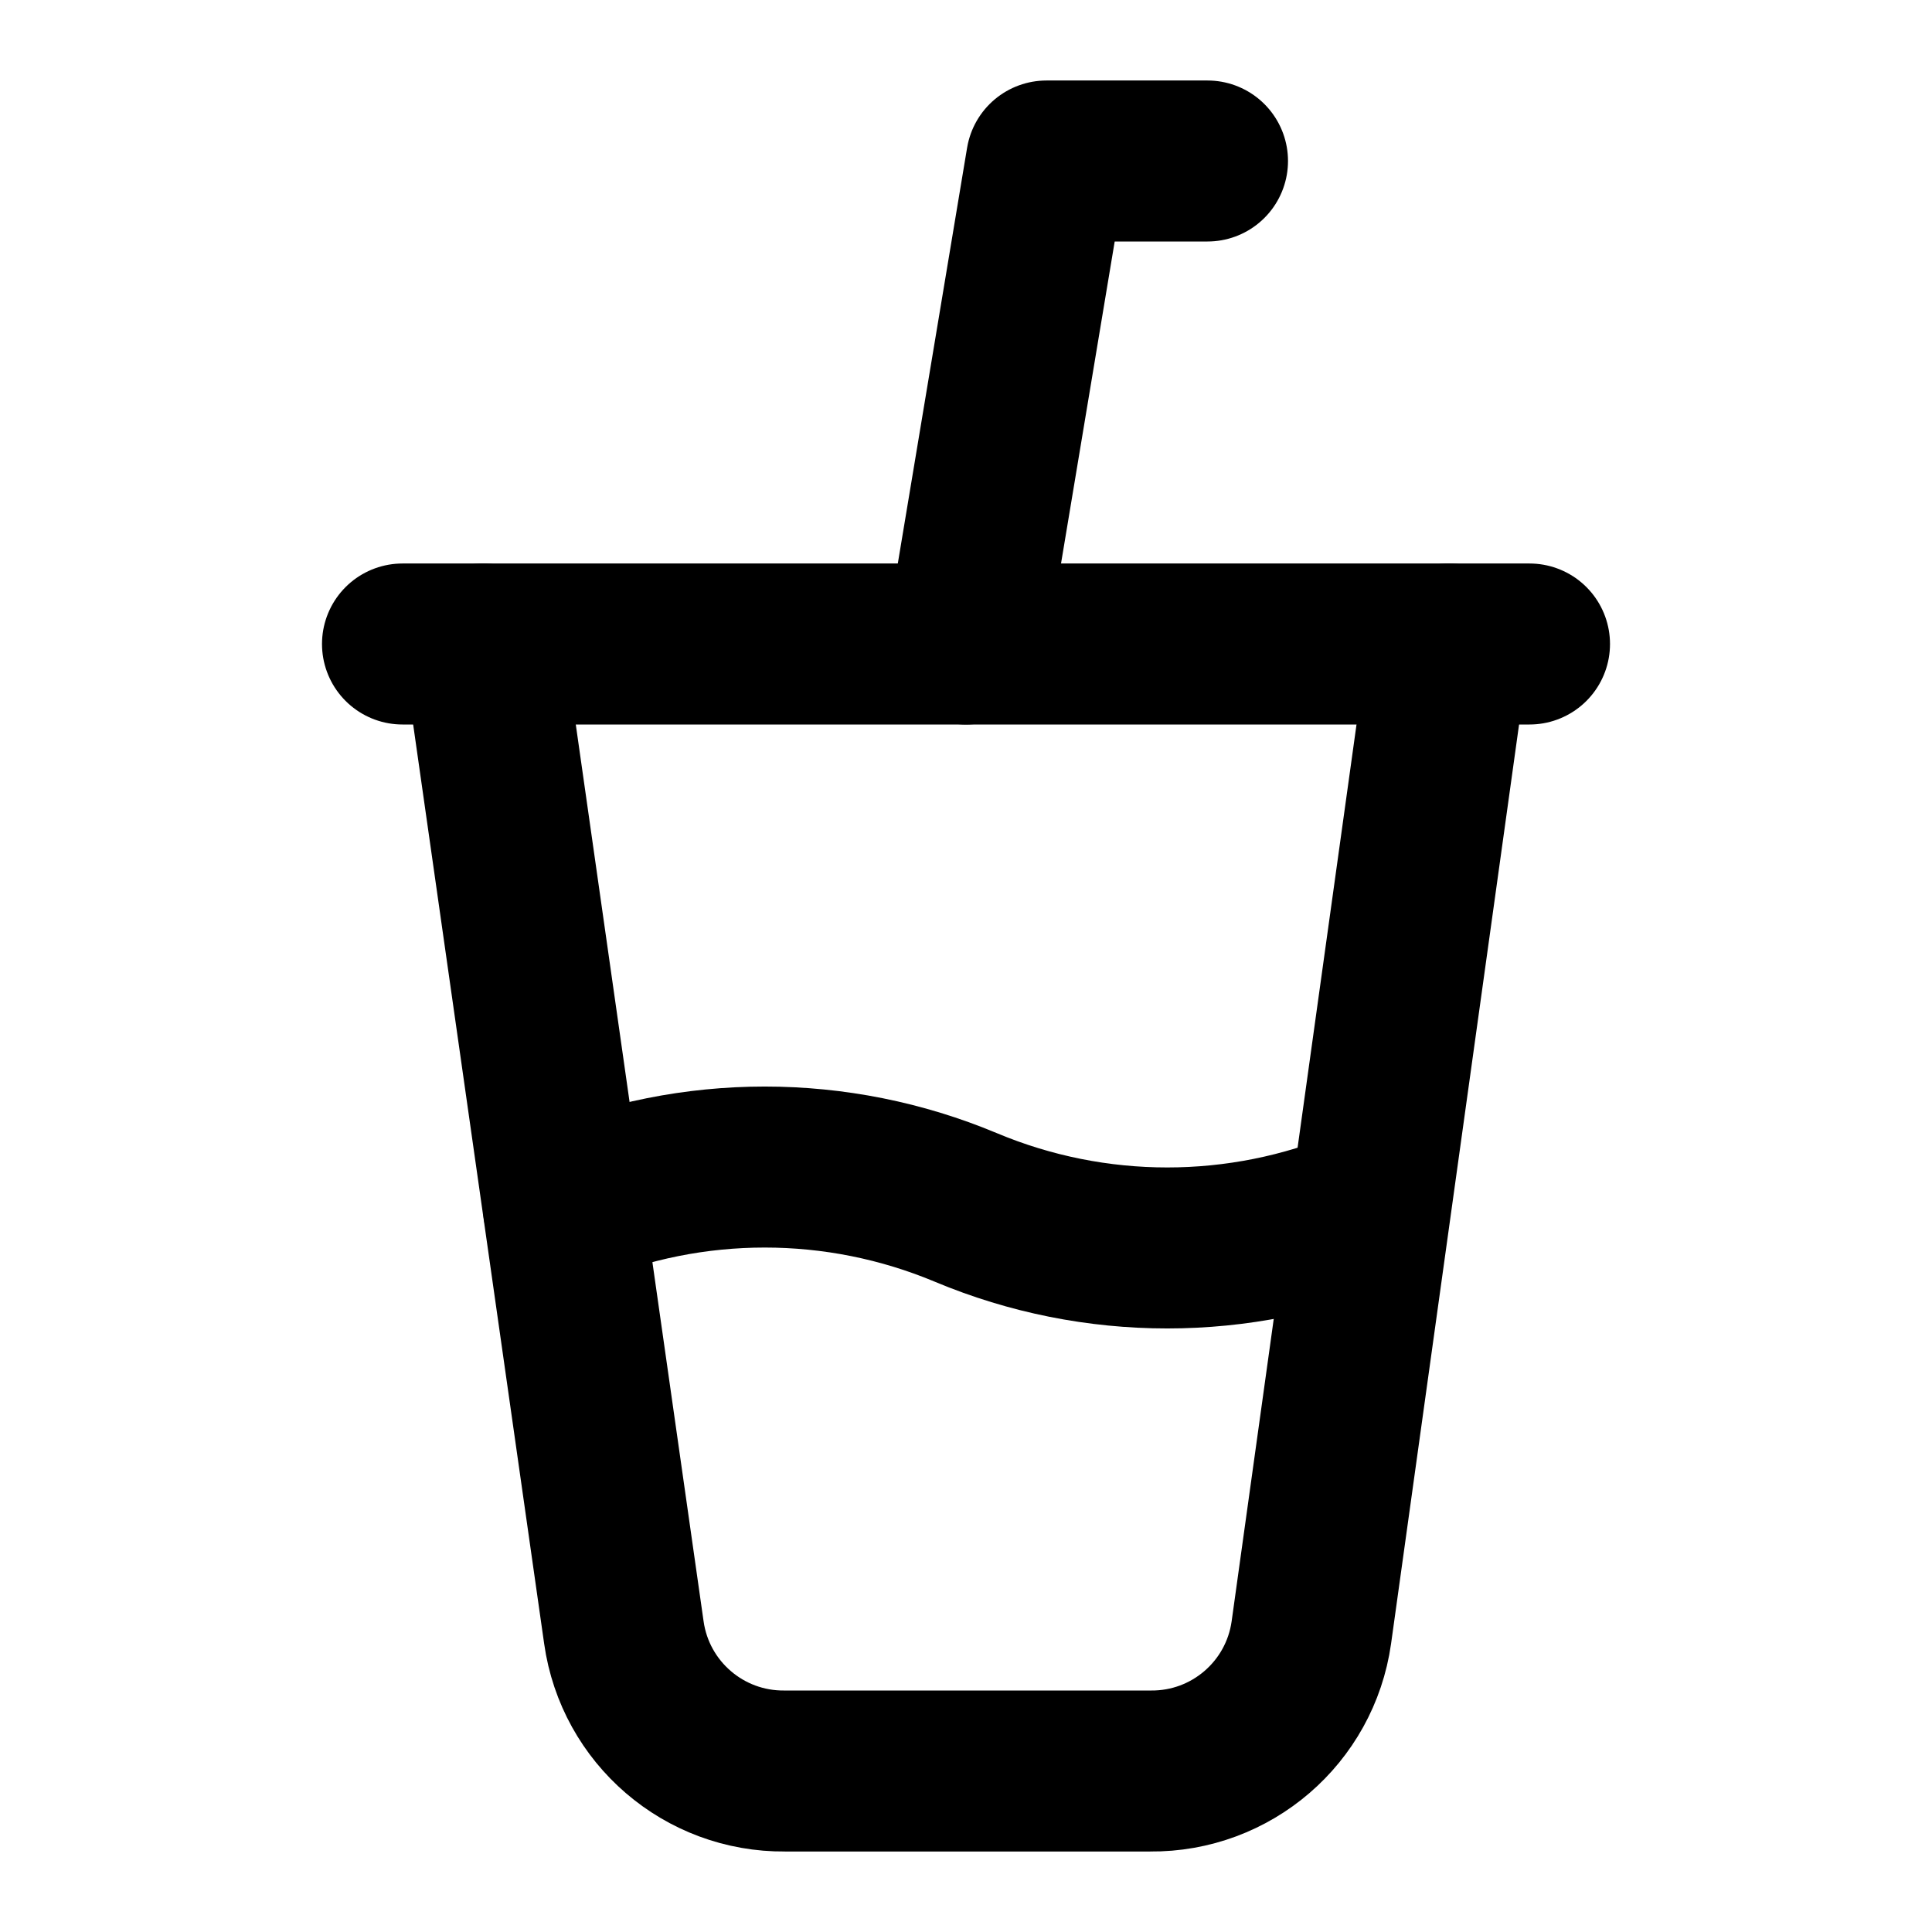
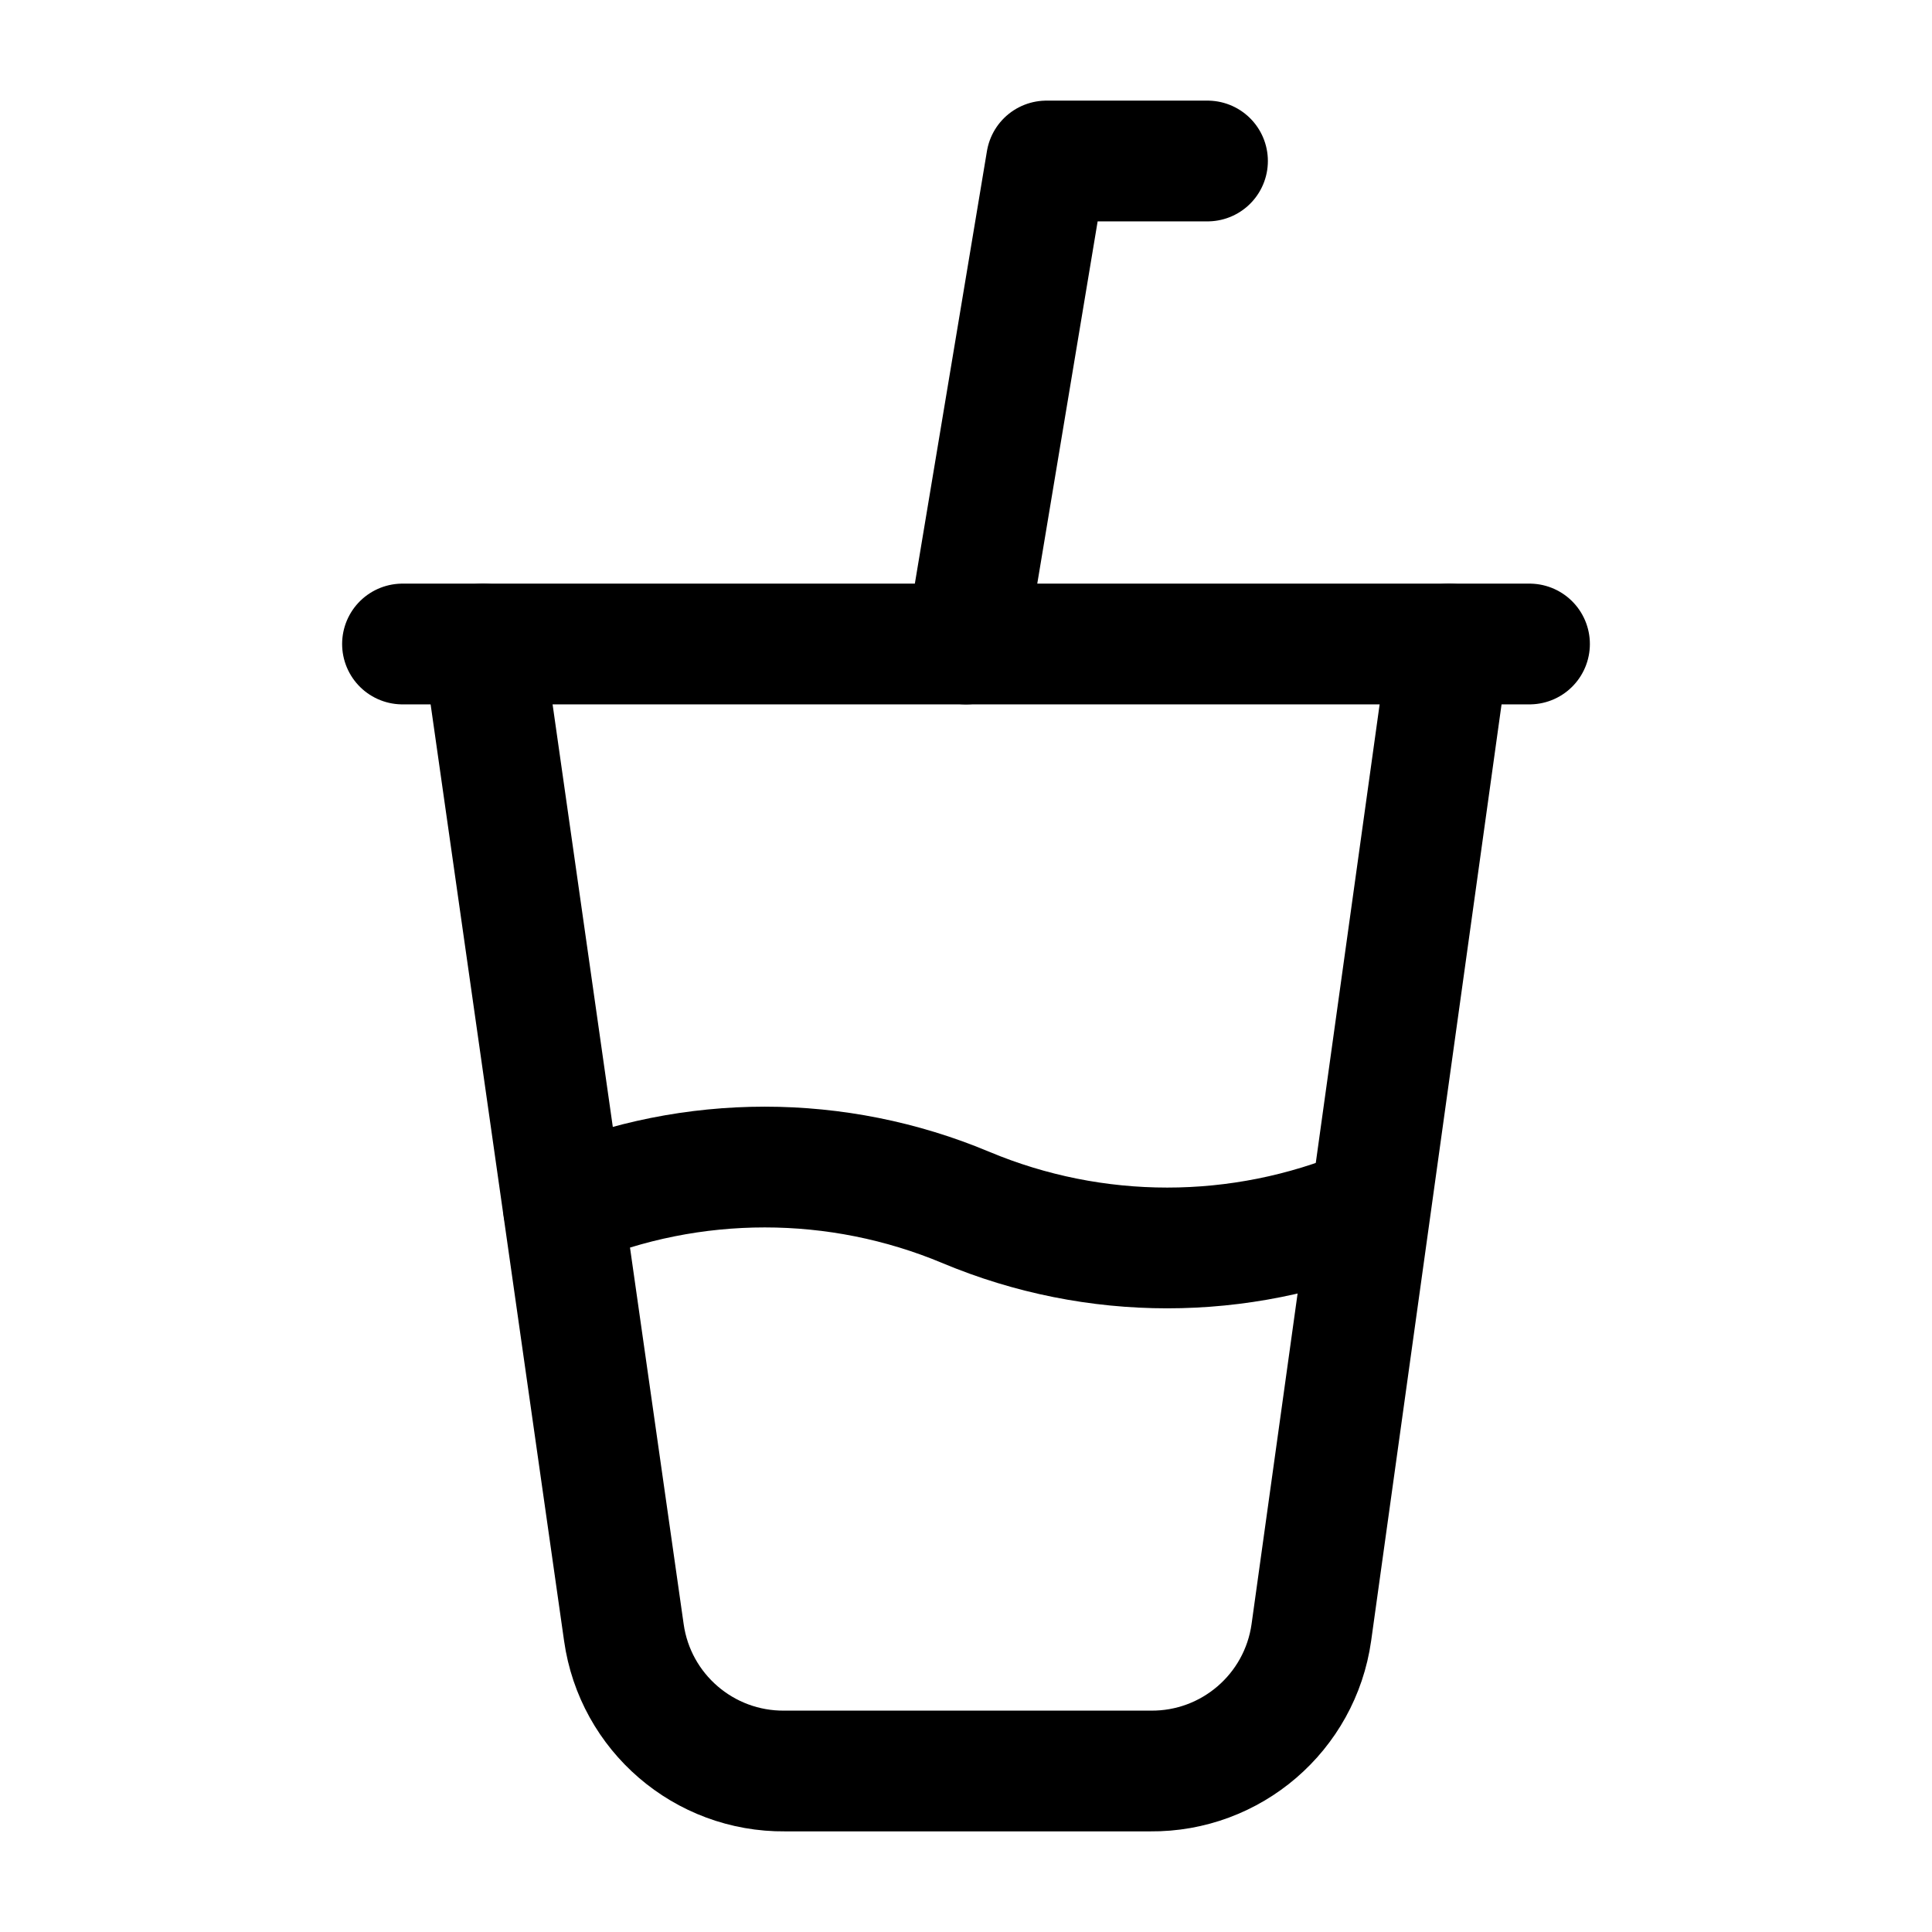
- <svg xmlns="http://www.w3.org/2000/svg" class="lucide lucide-cup-soda" width="24" height="24" viewBox="0 0 24 24" fill="none" stroke="currentColor" stroke-width="2" stroke-linecap="round" stroke-linejoin="round">
+ <svg xmlns="http://www.w3.org/2000/svg" class="lucide lucide-cup-soda" width="24" height="24" viewBox="0 0 24 24" fill="none" stroke="currentColor" stroke-width="1.5" stroke-linecap="round" stroke-linejoin="round">
  <path d="m6 8 1.75 12.28a2 2 0 0 0 2 1.72h4.54a2 2 0 0 0 2-1.72L18 8" />
  <path d="M5 8h14" />
  <path d="M7 15a6.47 6.47 0 0 1 5 0 6.47 6.47 0 0 0 5 0" />
  <path d="m12 8 1-6h2" />
</svg>
